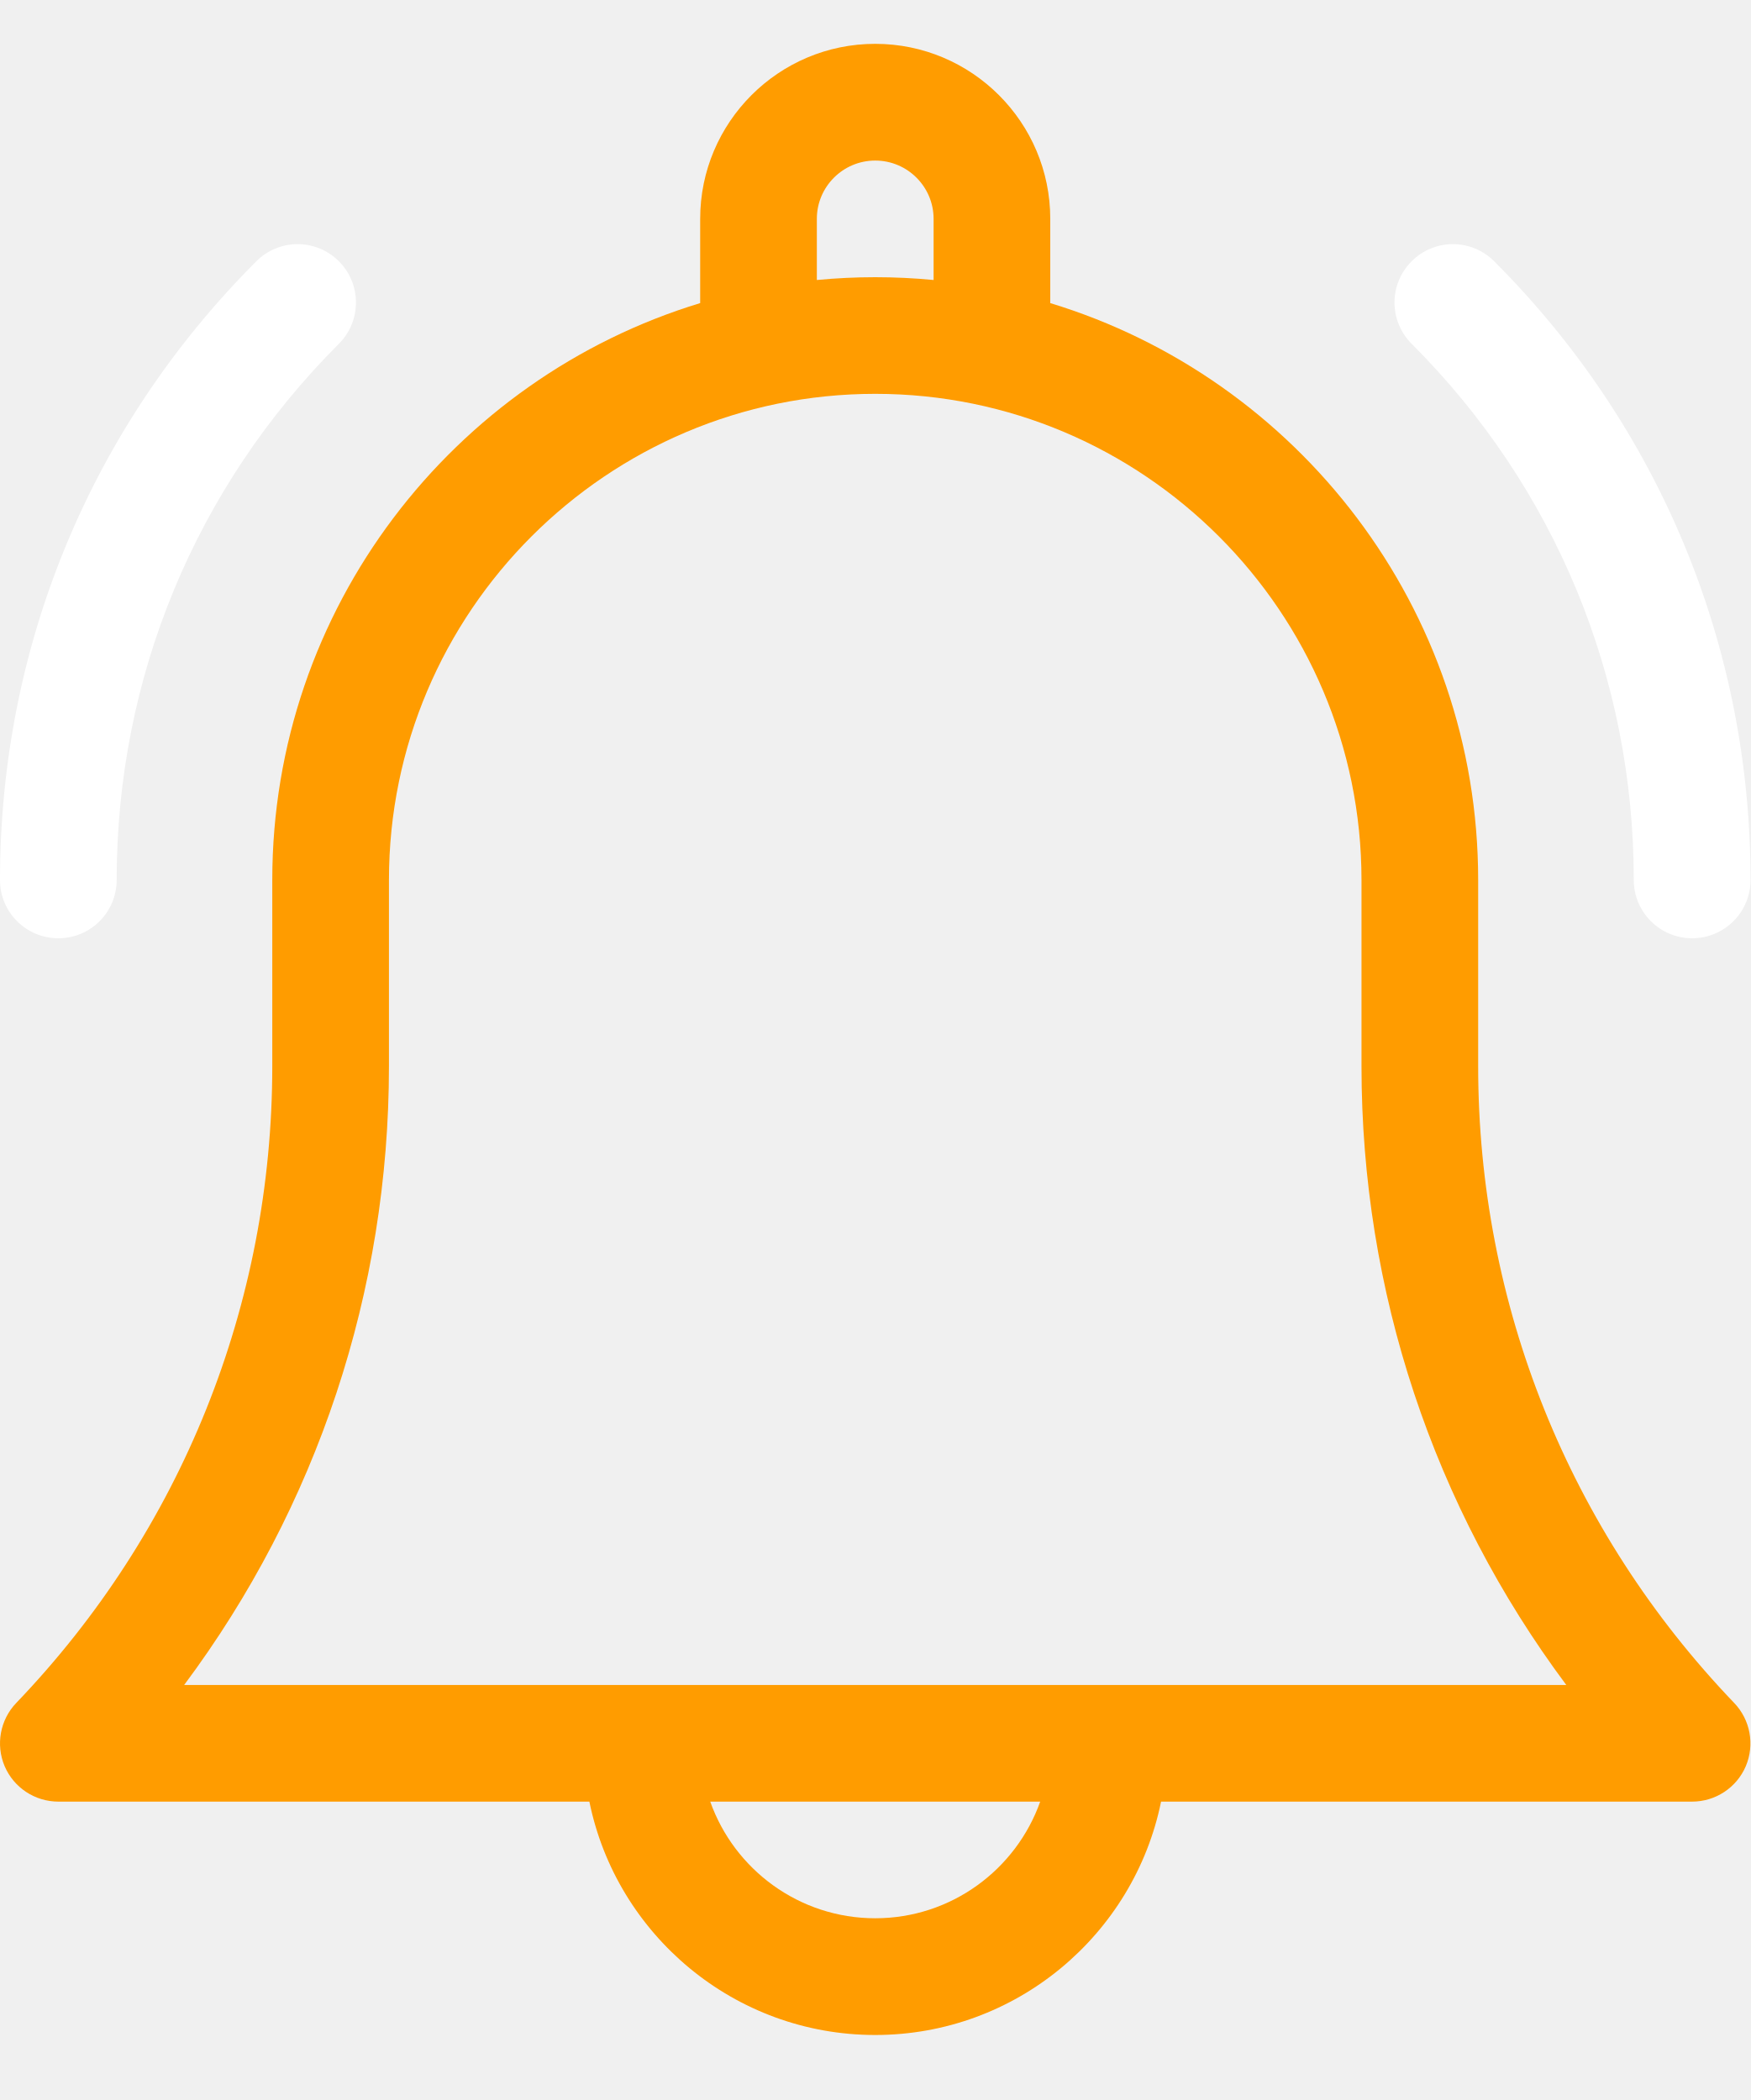
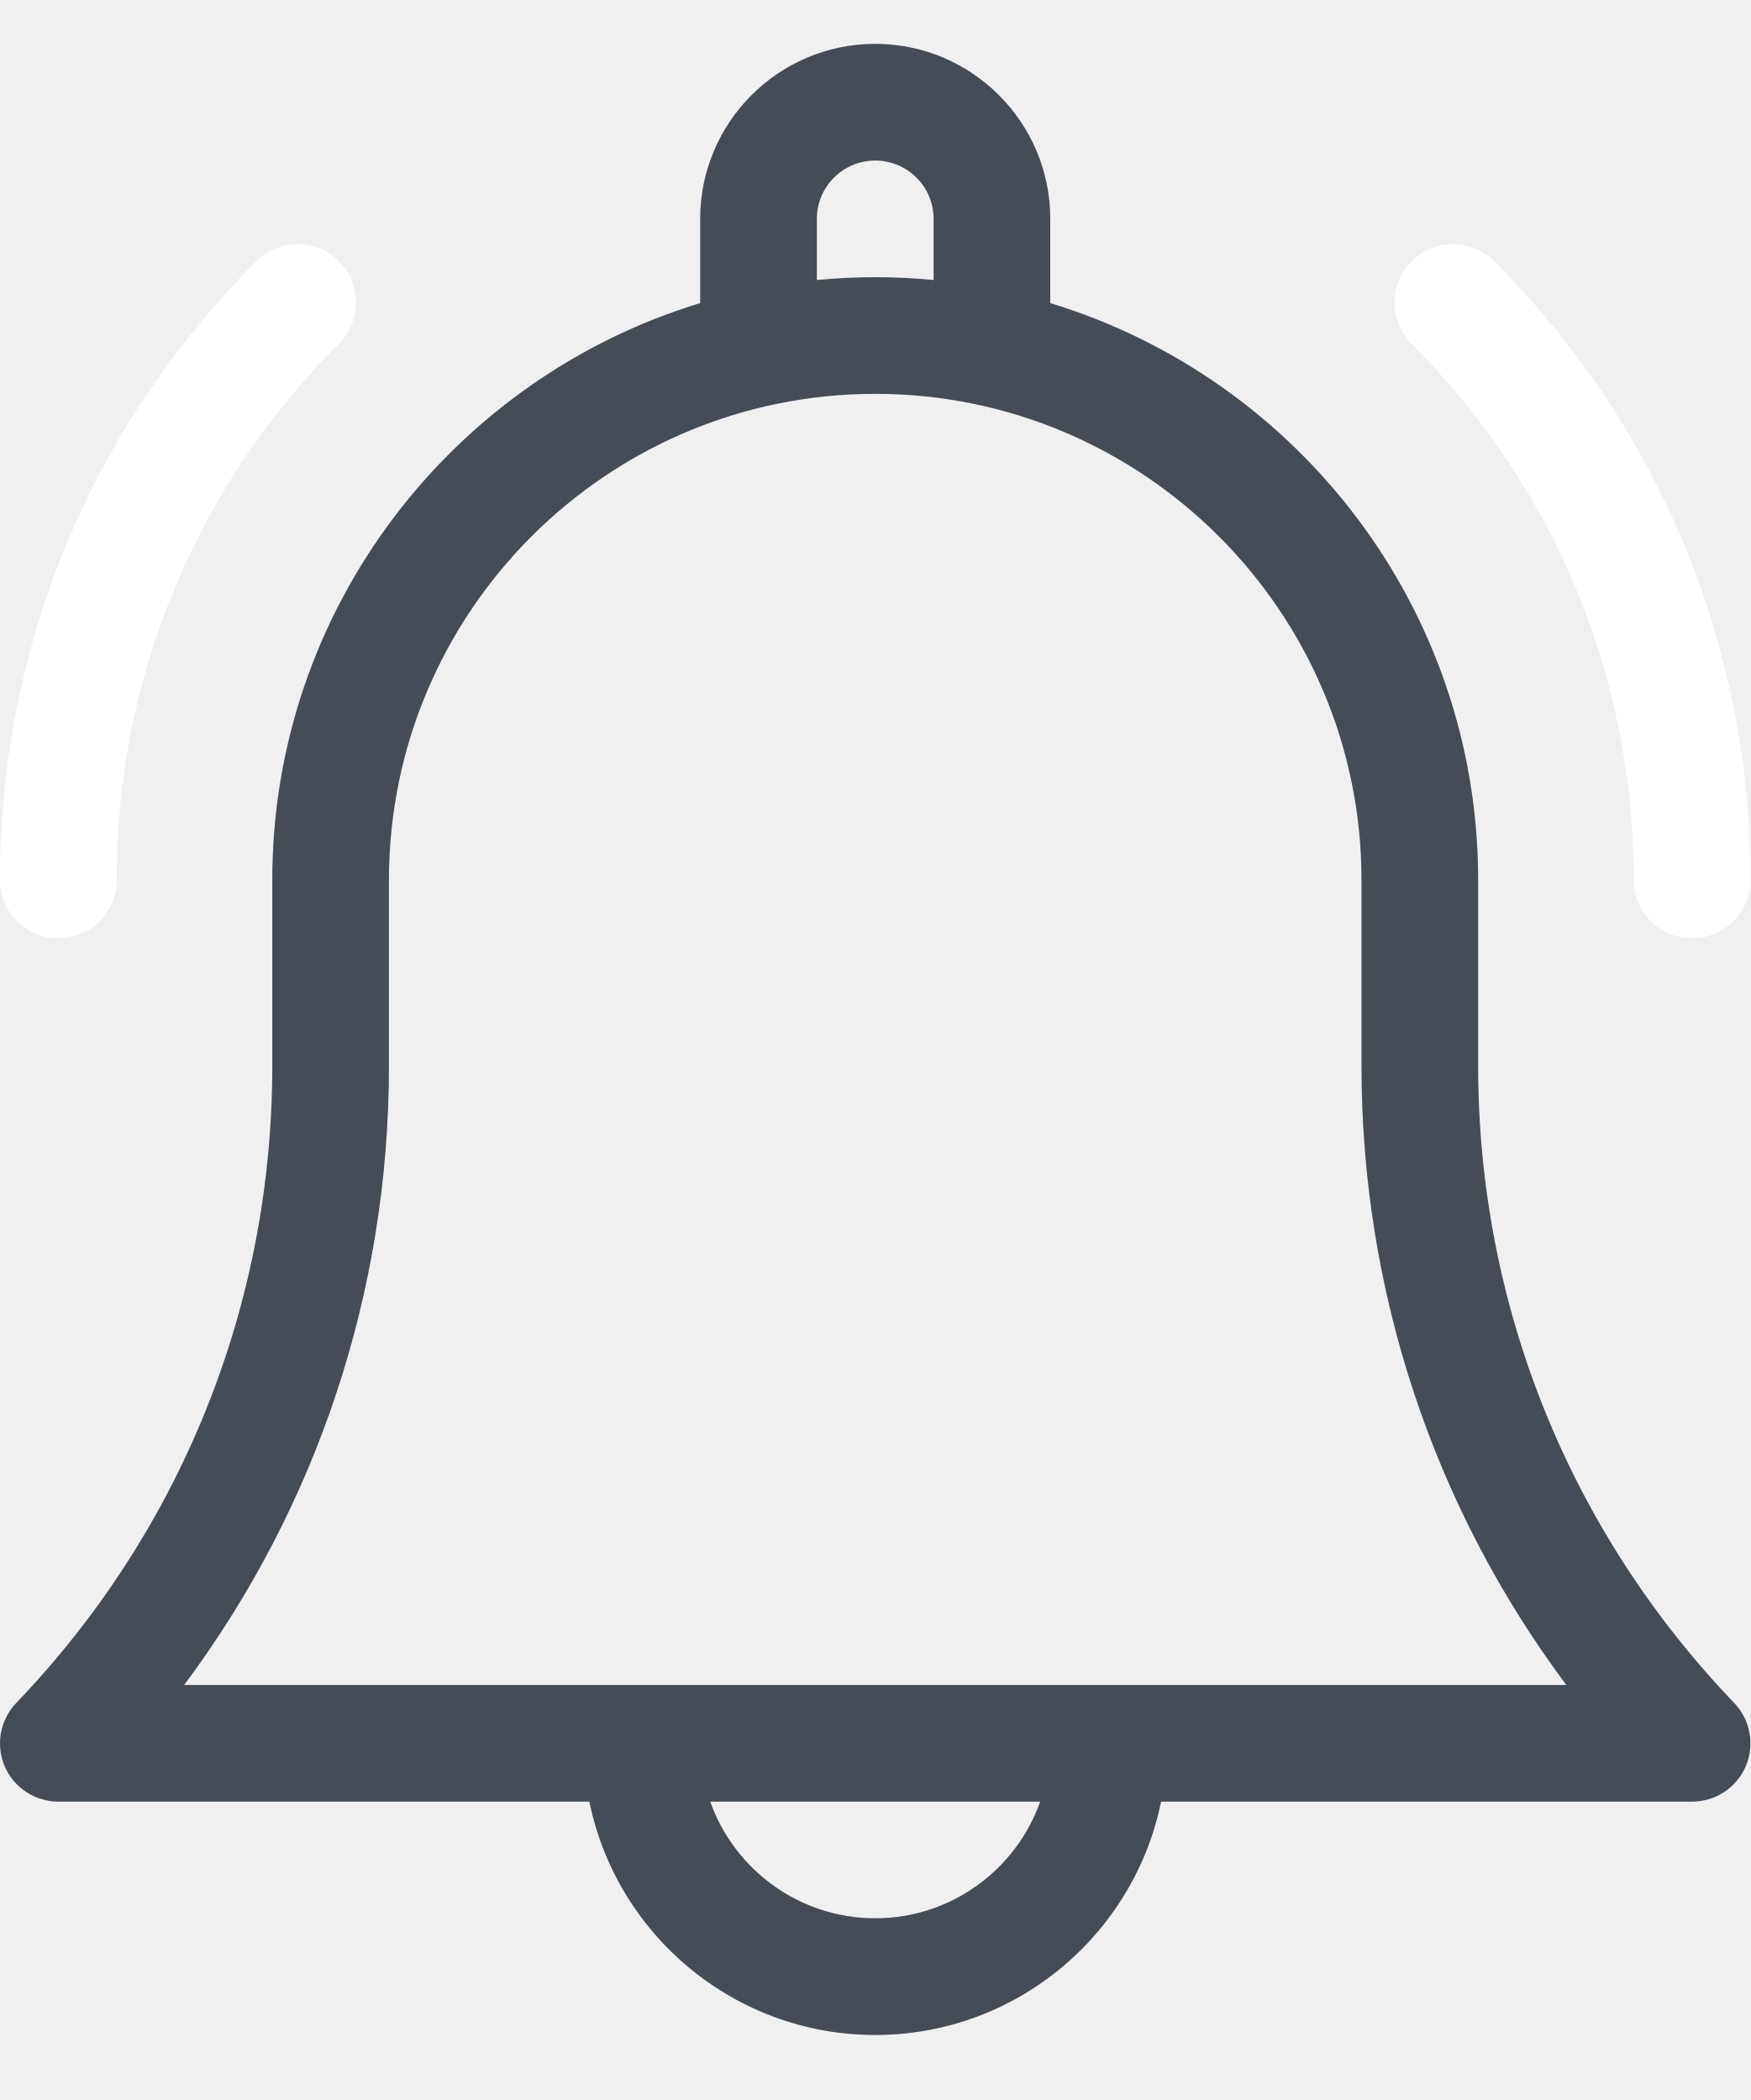
<svg xmlns="http://www.w3.org/2000/svg" width="20" height="24" viewBox="0 0 20 24" fill="none">
-   <path d="M16.889 12.184V10.057C16.889 6.954 14.826 4.323 12 3.464V2.501C12 1.398 11.103 0.501 10 0.501C8.897 0.501 8 1.398 8 2.501V3.464C5.174 4.323 3.111 6.954 3.111 10.057V12.184C3.111 14.91 2.072 17.494 0.186 19.462C0.001 19.655 -0.051 19.939 0.053 20.185C0.158 20.431 0.4 20.59 0.667 20.59H6.734C7.043 22.11 8.39 23.257 10 23.257C11.61 23.257 12.957 22.11 13.266 20.59H19.333C19.6 20.59 19.842 20.431 19.947 20.185C20.051 19.939 19.999 19.655 19.814 19.462C17.928 17.494 16.889 14.91 16.889 12.184ZM9.333 2.501C9.333 2.134 9.632 1.835 10 1.835C10.368 1.835 10.667 2.134 10.667 2.501V3.2C10.447 3.179 10.225 3.168 10 3.168C9.775 3.168 9.553 3.179 9.333 3.2V2.501ZM10 21.923C9.131 21.923 8.39 21.366 8.115 20.59H11.885C11.61 21.366 10.869 21.923 10 21.923ZM2.104 19.257C3.622 17.221 4.444 14.759 4.444 12.184V10.057C4.444 6.993 6.937 4.501 10 4.501C13.063 4.501 15.556 6.993 15.556 10.057V12.184C15.556 14.759 16.378 17.221 17.896 19.257H2.104Z" fill="#FF9C00" />
+   <path d="M16.889 12.184V10.057C16.889 6.954 14.826 4.323 12 3.464V2.501C12 1.398 11.103 0.501 10 0.501C8.897 0.501 8 1.398 8 2.501V3.464C5.174 4.323 3.111 6.954 3.111 10.057V12.184C3.111 14.91 2.072 17.494 0.186 19.462C0.001 19.655 -0.051 19.939 0.053 20.185C0.158 20.431 0.4 20.59 0.667 20.59H6.734C7.043 22.11 8.39 23.257 10 23.257C11.61 23.257 12.957 22.11 13.266 20.59H19.333C19.6 20.59 19.842 20.431 19.947 20.185C20.051 19.939 19.999 19.655 19.814 19.462C17.928 17.494 16.889 14.91 16.889 12.184ZM9.333 2.501C9.333 2.134 9.632 1.835 10 1.835C10.368 1.835 10.667 2.134 10.667 2.501V3.2C10.447 3.179 10.225 3.168 10 3.168C9.775 3.168 9.553 3.179 9.333 3.2V2.501ZM10 21.923C9.131 21.923 8.39 21.366 8.115 20.59H11.885C11.61 21.366 10.869 21.923 10 21.923ZM2.104 19.257C3.622 17.221 4.444 14.759 4.444 12.184V10.057C4.444 6.993 6.937 4.501 10 4.501C13.063 4.501 15.556 6.993 15.556 10.057V12.184C15.556 14.759 16.378 17.221 17.896 19.257H2.104Z" fill="#454c56" />
  <path d="M18.667 10.057C18.667 10.425 18.966 10.723 19.334 10.723C19.702 10.723 20.001 10.425 20.001 10.057C20.001 7.386 18.96 4.875 17.072 2.986C16.811 2.725 16.389 2.725 16.129 2.986C15.868 3.246 15.868 3.668 16.129 3.929C17.766 5.566 18.667 7.742 18.667 10.057Z" fill="white" />
  <path d="M0.667 10.723C1.035 10.723 1.333 10.425 1.333 10.057C1.333 7.742 2.235 5.566 3.872 3.929C4.132 3.668 4.132 3.246 3.872 2.986C3.611 2.725 3.189 2.725 2.929 2.986C1.04 4.875 0 7.386 0 10.057C0 10.425 0.298 10.723 0.667 10.723Z" fill="white" />
</svg>
